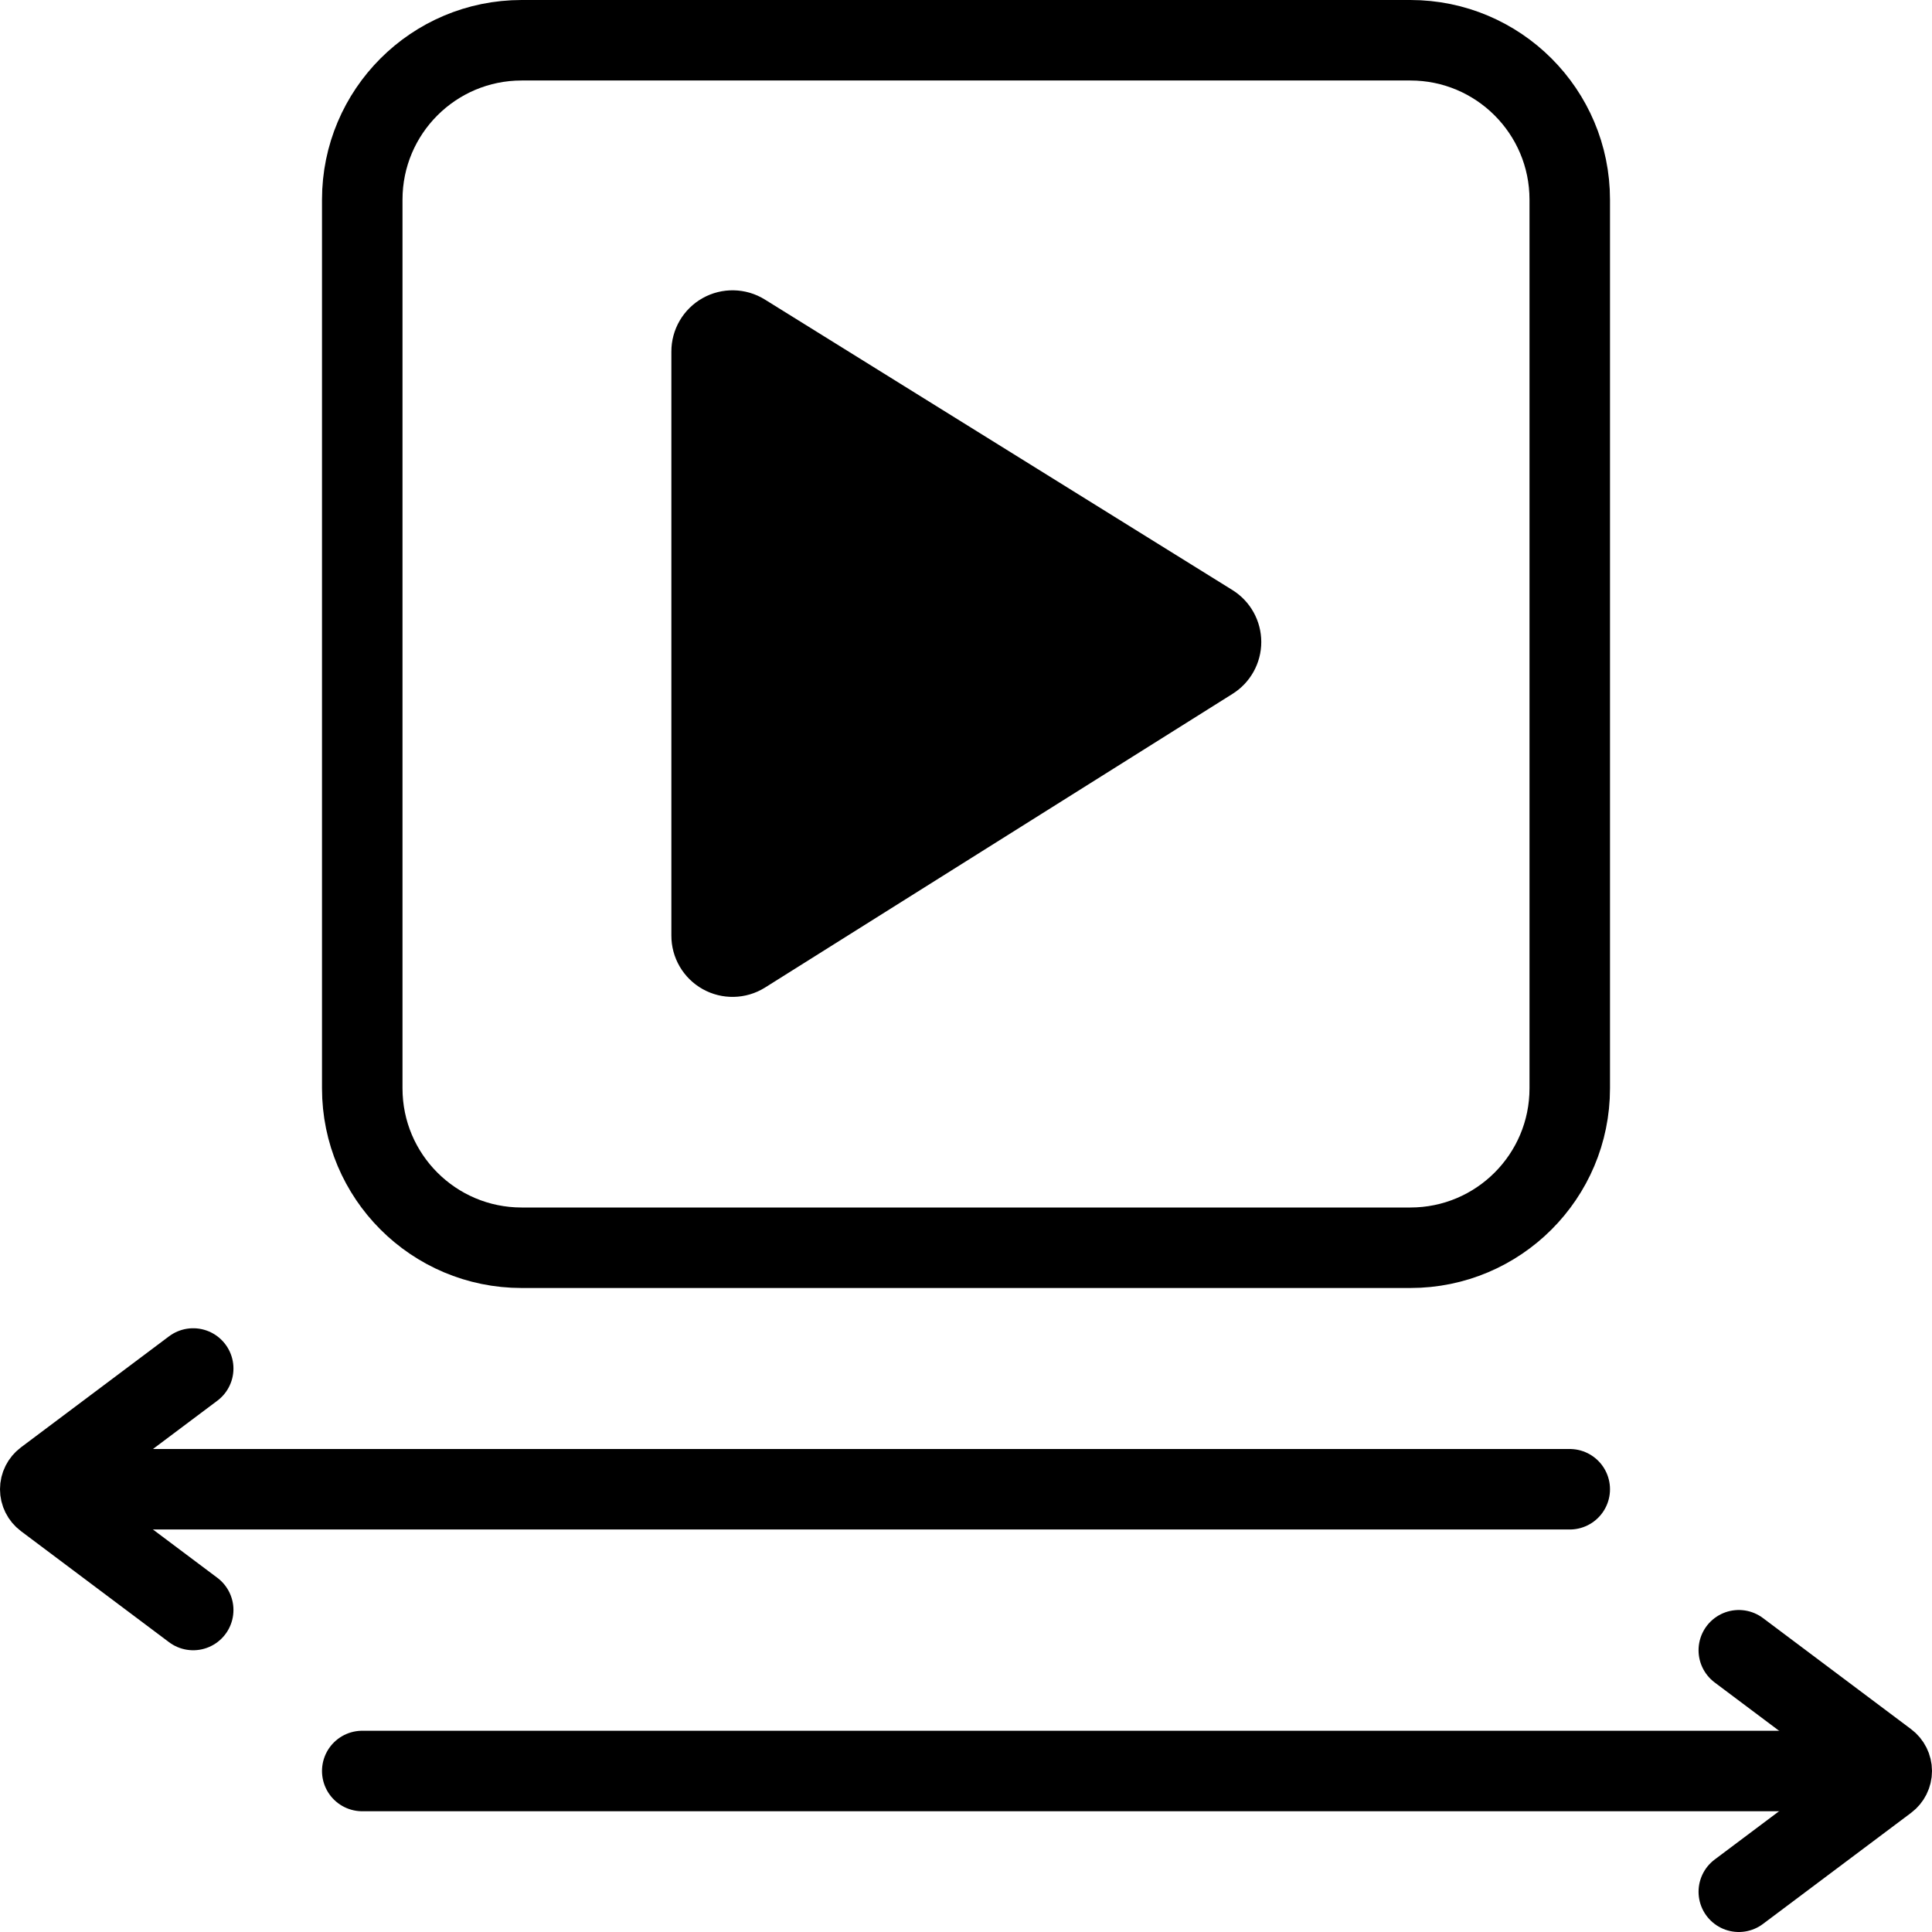
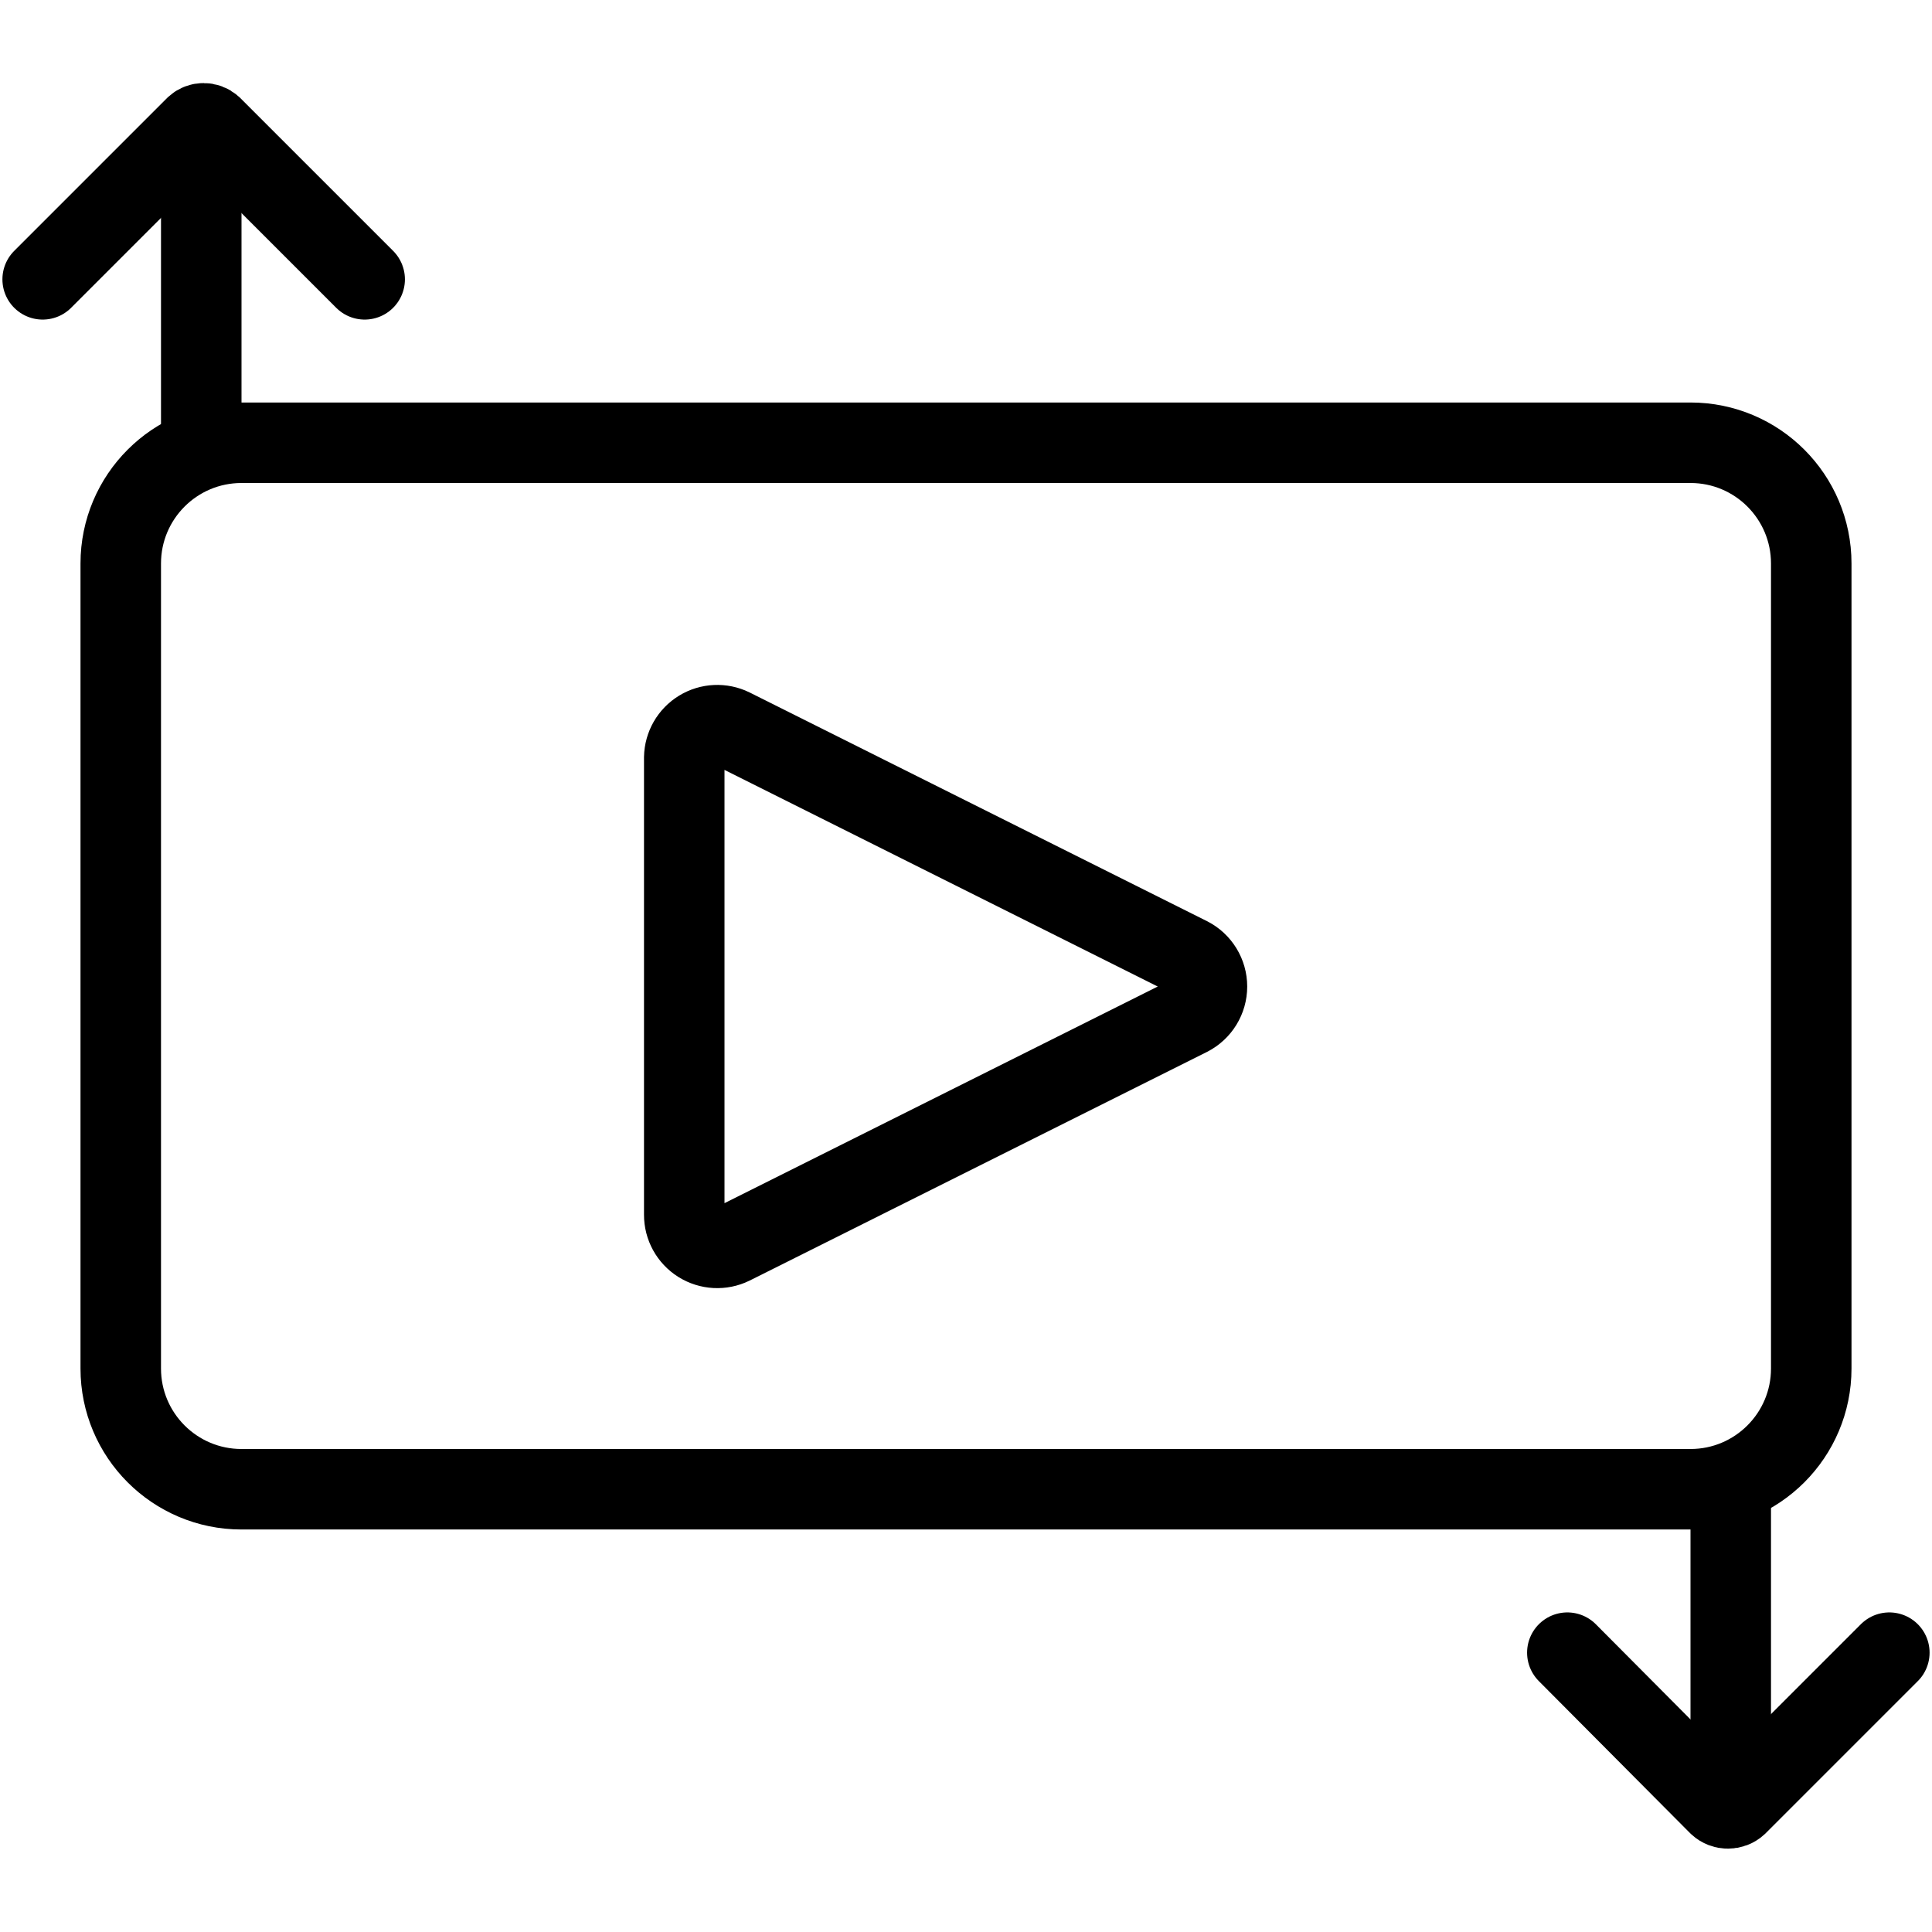
- <svg xmlns="http://www.w3.org/2000/svg" id="af925704-f130-496a-a40a-2c445c01cf05" data-name="Layer 1" viewBox="0 0 24 24">
-   <path d="M8.34,4.37v7.25a.76.76,0,0,0,1.16.65l5.81-3.65a.76.76,0,0,0,0-1.29L9.5,3.72A.76.76,0,0,0,8.34,4.37Z" />
-   <rect x="4.5" y="0.5" width="15" height="15" rx="1.98" fill="none" stroke="#000" stroke-miterlimit="10" />
-   <line x1="1" y1="18.5" x2="19.5" y2="18.5" fill="none" stroke="#000" stroke-linecap="round" stroke-miterlimit="10" />
-   <path d="M2.4,17,.56,18.38a.15.15,0,0,0,0,.24L2.4,20" fill="none" stroke="#000" stroke-linecap="round" stroke-miterlimit="10" />
-   <line x1="23" y1="22" x2="4.5" y2="22" fill="none" stroke="#000" stroke-linecap="round" stroke-miterlimit="10" />
-   <path d="M21.6,20.5l1.84,1.38a.15.15,0,0,1,0,.24L21.6,23.5" fill="none" stroke="#000" stroke-linecap="round" stroke-miterlimit="10" />
+ <svg xmlns="http://www.w3.org/2000/svg" viewBox="0 0 24 24">
+   <rect x="1.5" y="5.5" width="21" height="13" rx="1.5" fill="none" stroke="#000" stroke-miterlimit="10" />
+   <path d="M8.5,9.41v5.68a.41.41,0,0,0,.59.37l5.68-2.84a.41.41,0,0,0,0-.73L9.09,9.05A.41.41,0,0,0,8.5,9.41Z" fill="none" stroke="#000" stroke-miterlimit="10" />
+   <path d="M4.53,3.47l-1.9-1.9a.15.15,0,0,0-.2,0L.53,3.47" fill="none" stroke="#000" stroke-linecap="round" stroke-miterlimit="10" />
+   <path d="M23.47,20.53l-1.89,1.89a.17.17,0,0,1-.23,0l-1.88-1.89" fill="none" stroke="#000" stroke-linecap="round" stroke-miterlimit="10" />
+   <line x1="2.5" y1="2.5" x2="2.5" y2="5.5" fill="none" stroke="#000" stroke-linecap="round" stroke-miterlimit="10" />
+   <line x1="21.5" y1="18.5" x2="21.5" y2="21.5" fill="none" stroke="#000" stroke-linecap="round" stroke-miterlimit="10" />
</svg>
